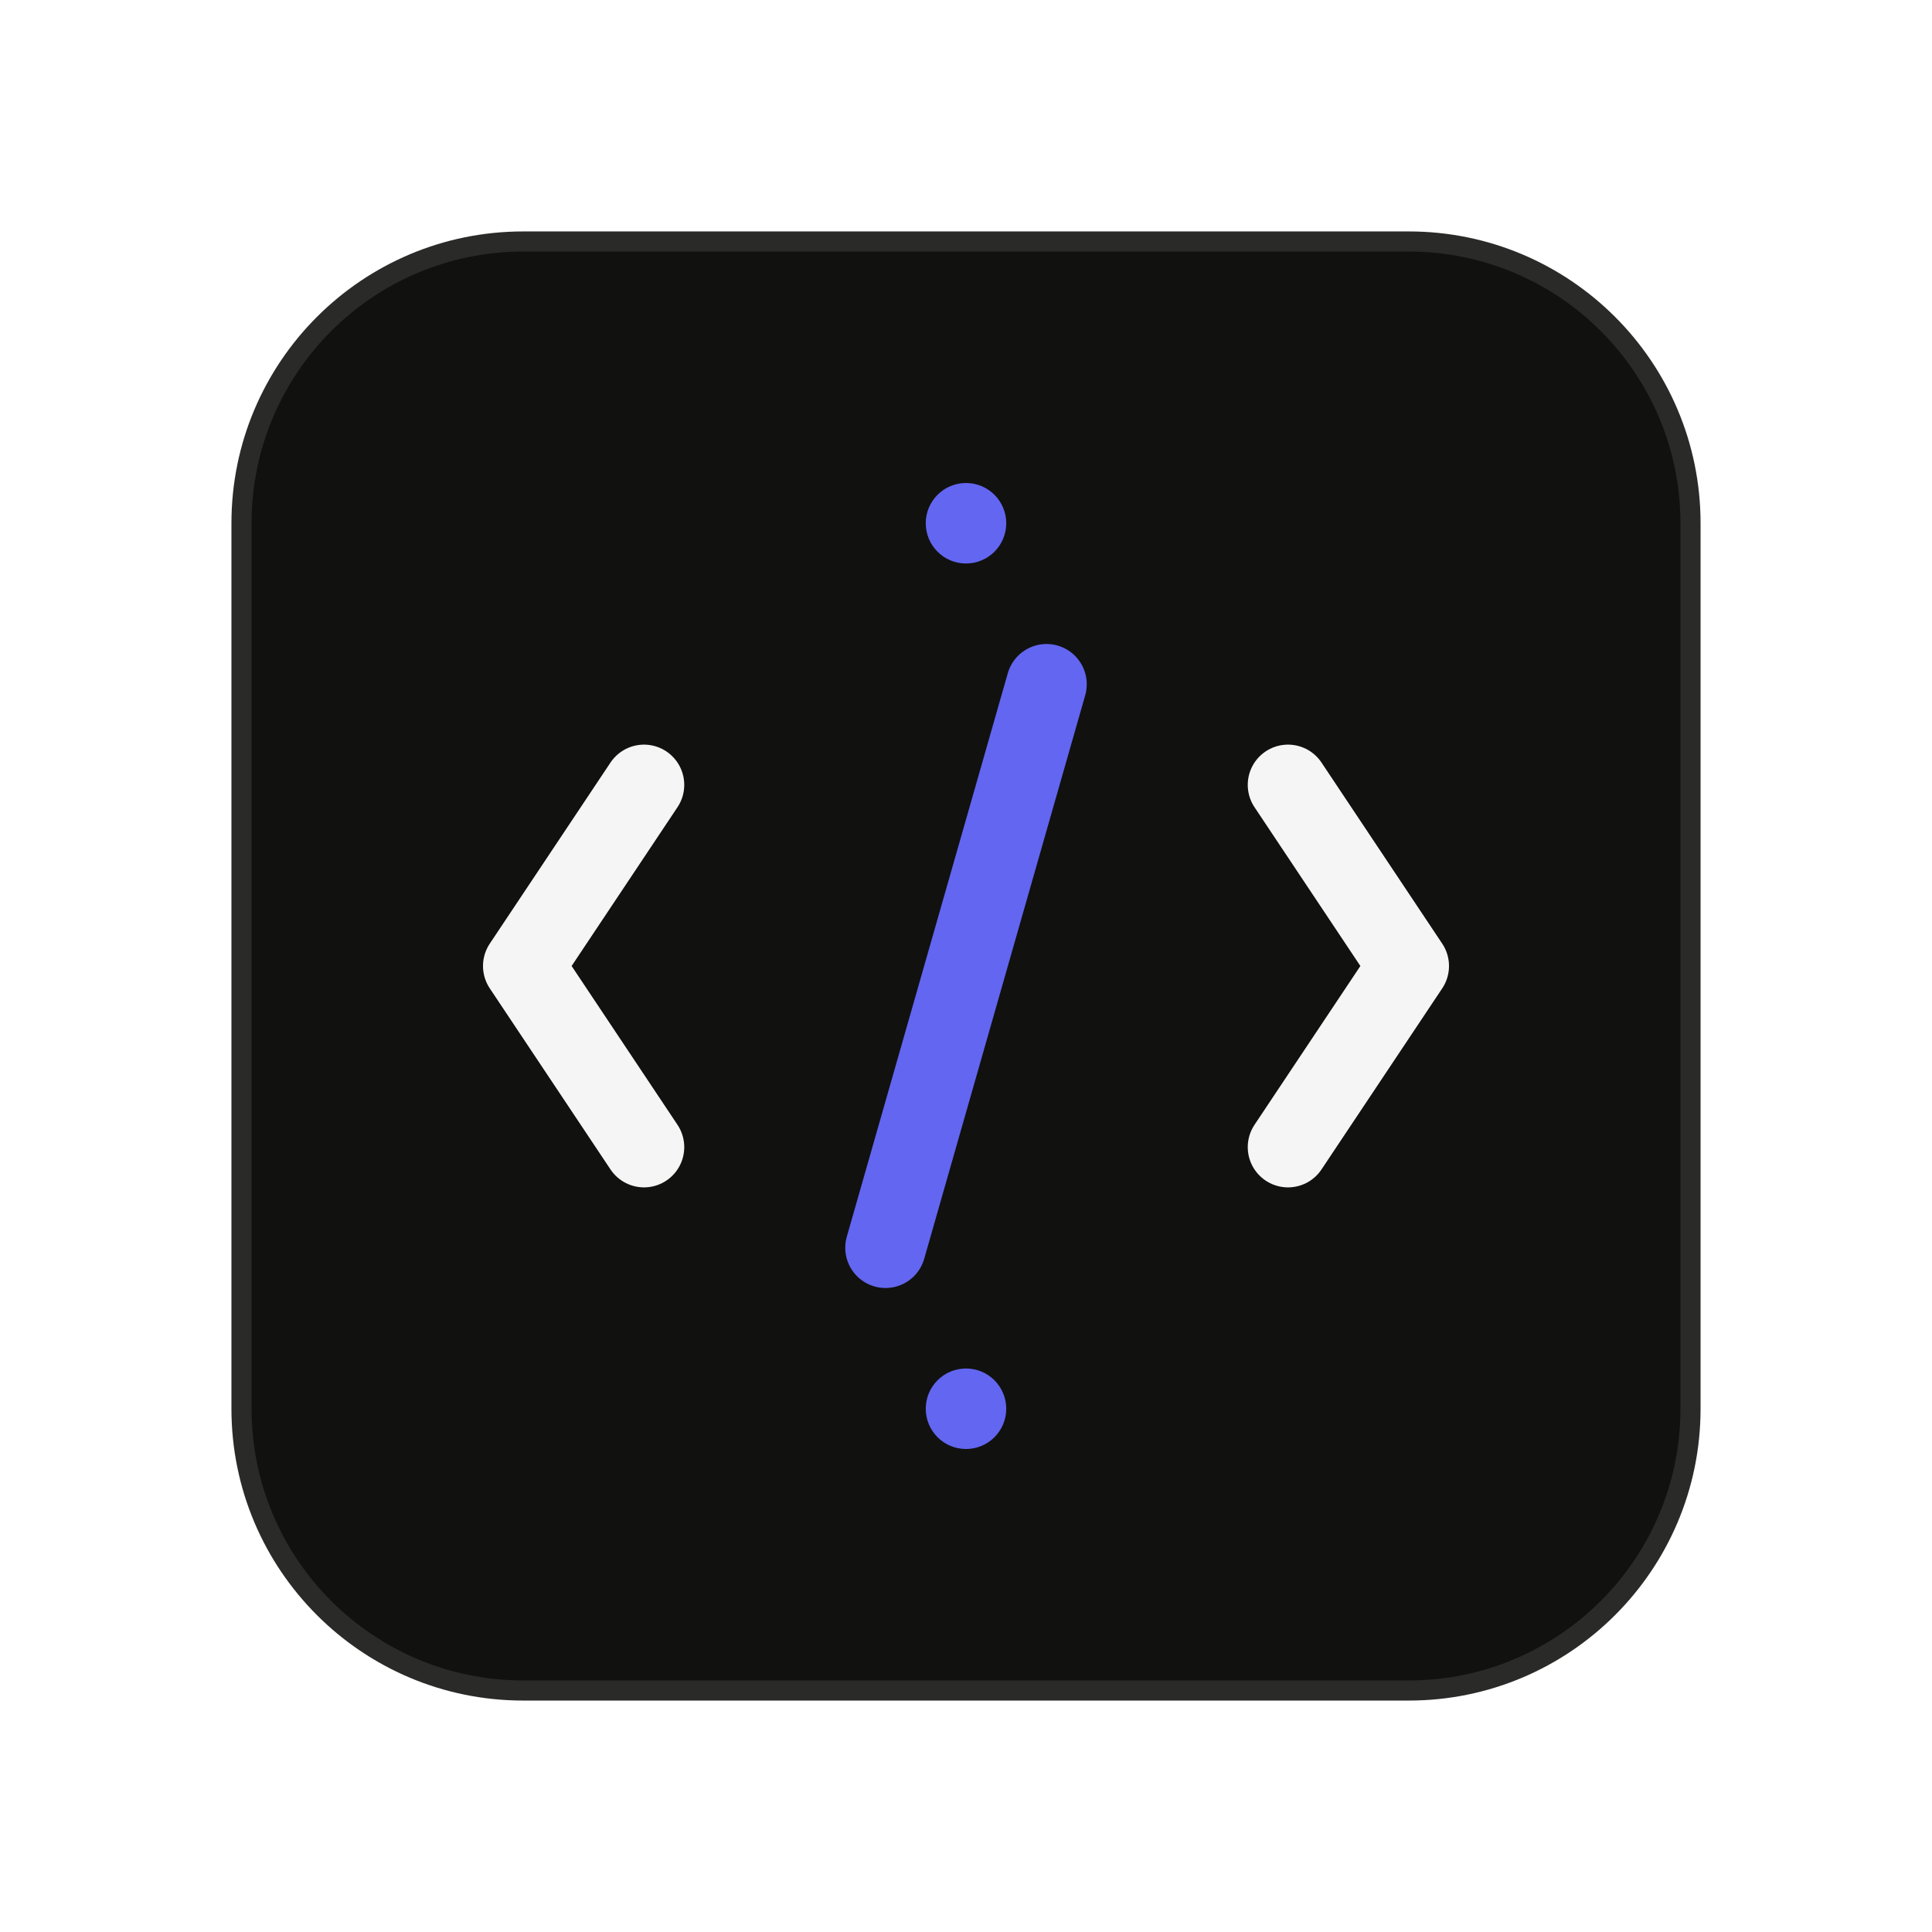
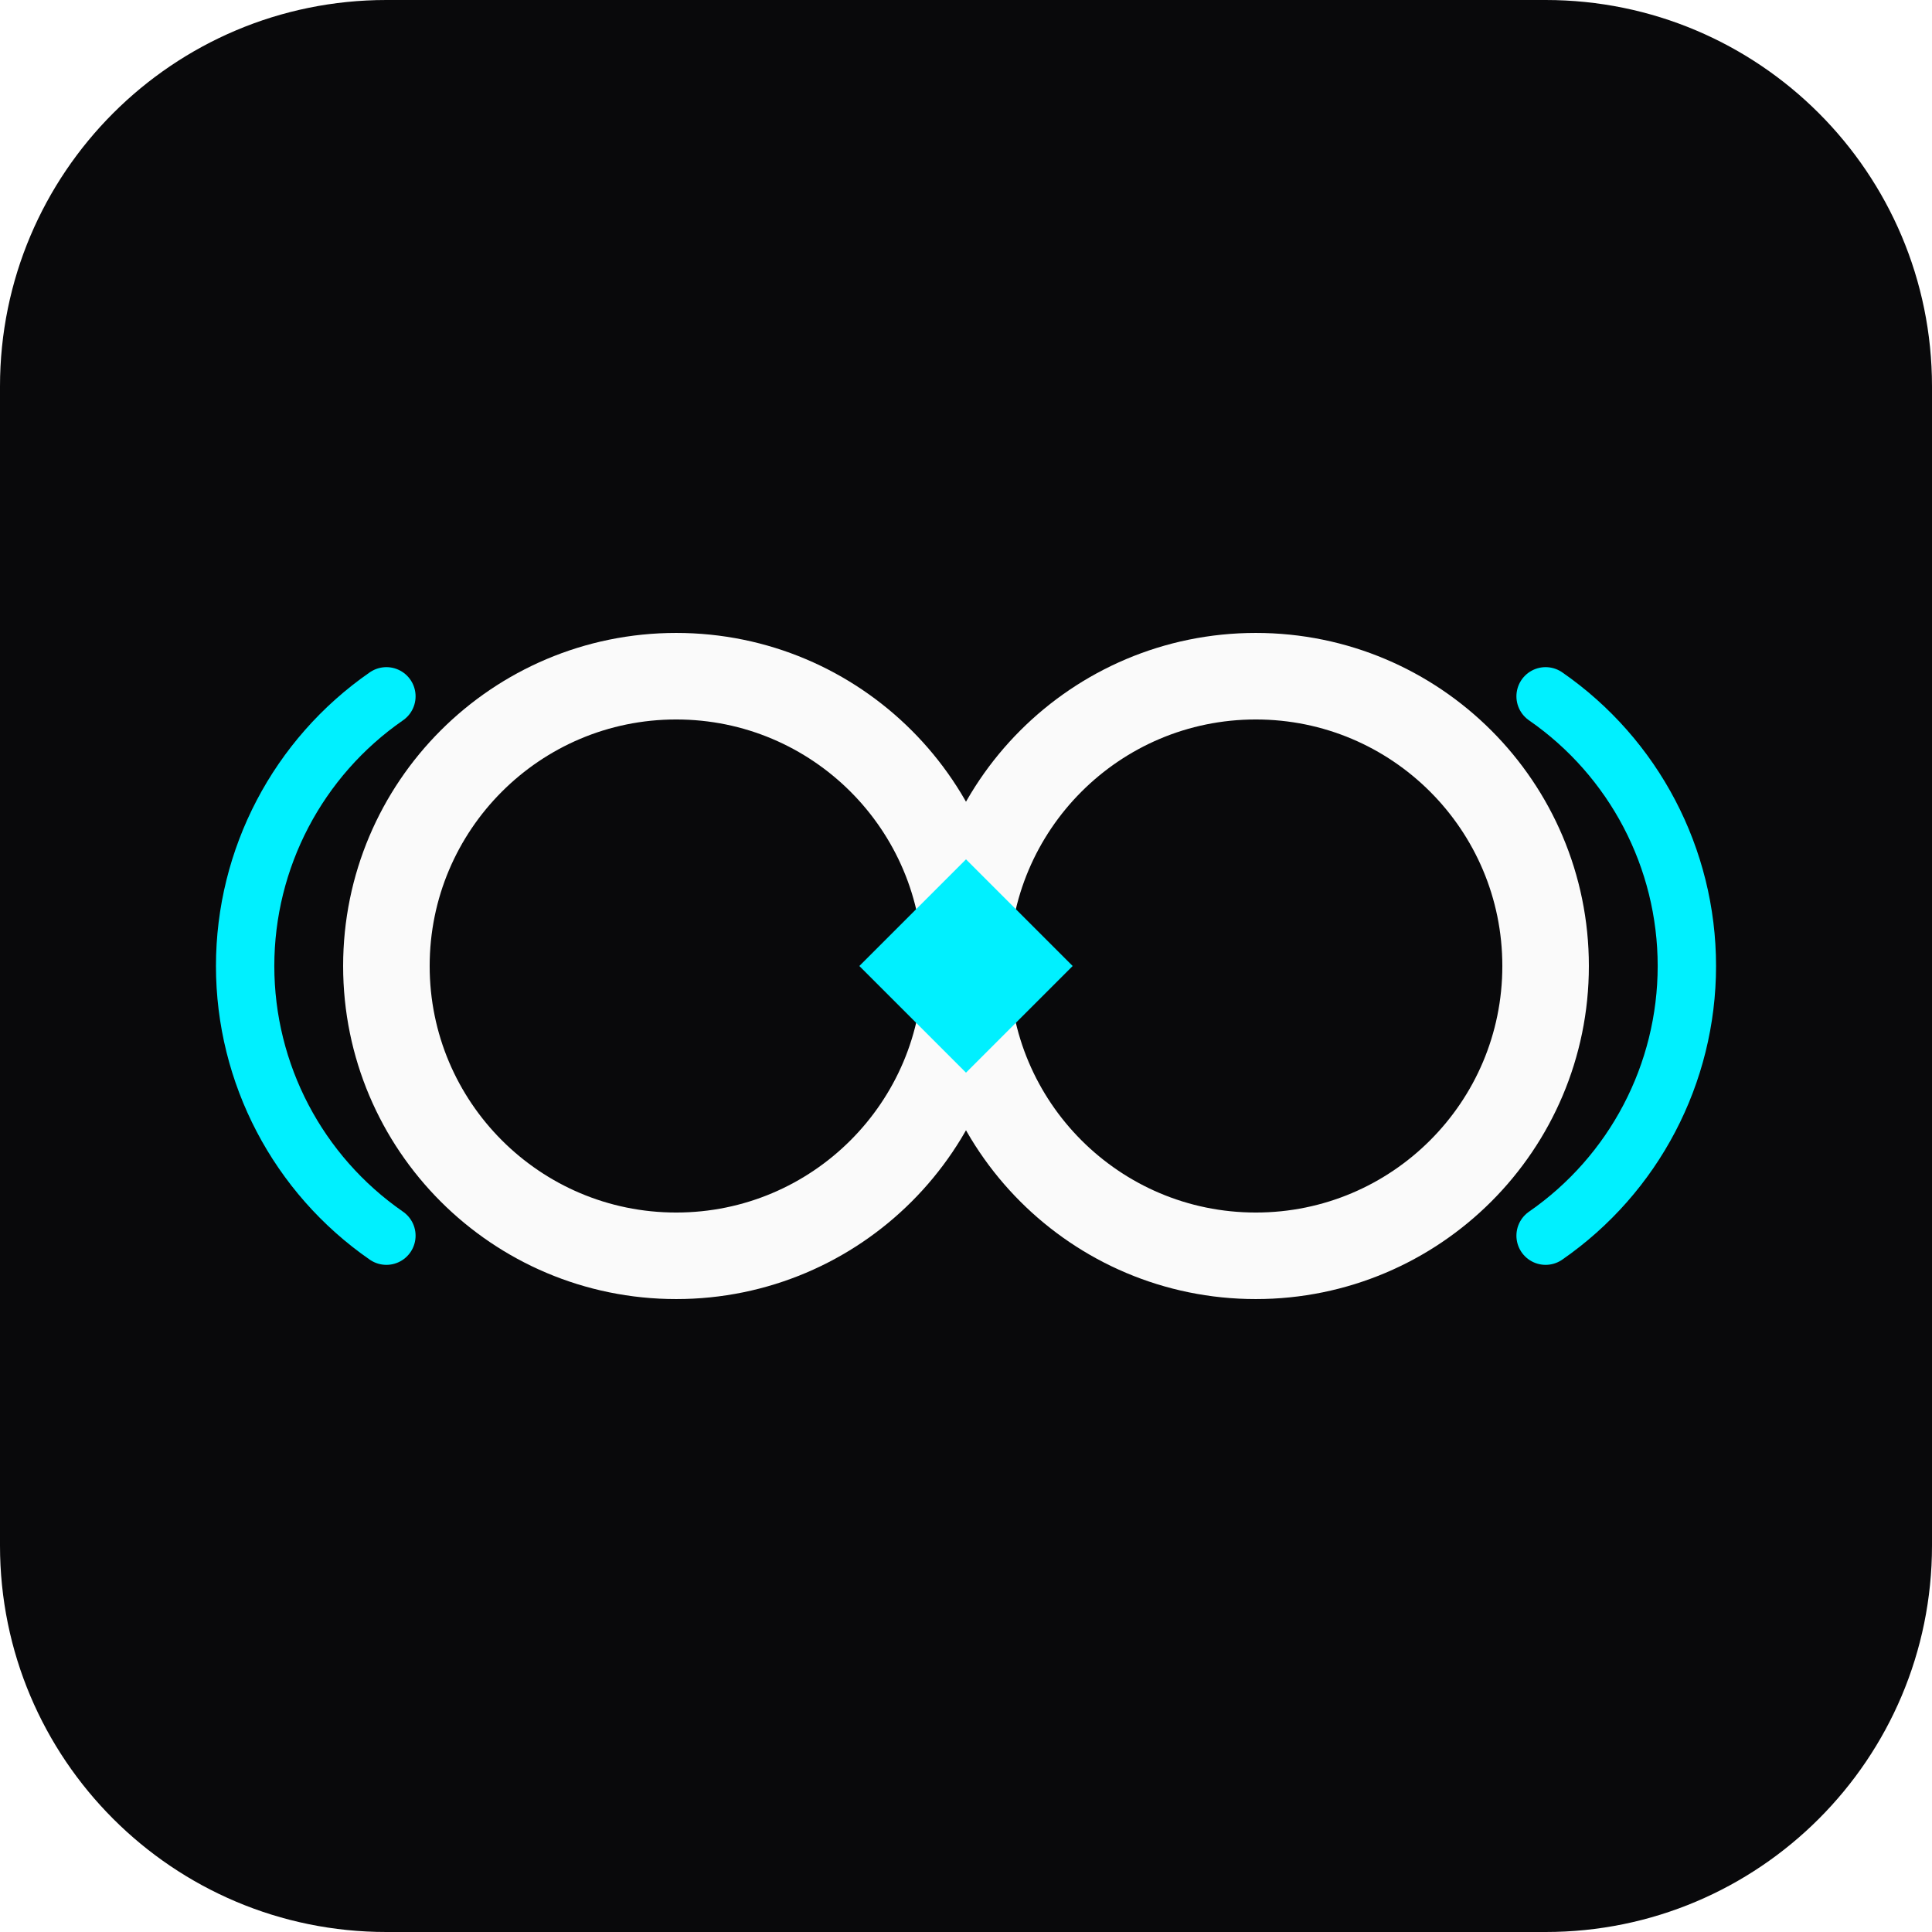
- <svg xmlns="http://www.w3.org/2000/svg" width="96" height="96" viewBox="0 0 96 96" fill="none">
-   <rect x="12" y="12" width="72" height="72" rx="14" fill="#111110" />
-   <rect x="12" y="12" width="72" height="72" rx="14" stroke="#2a2a29" stroke-width="1" />
-   <path d="M32 39L26 48L32 57" stroke="#f5f5f5" stroke-width="4" stroke-linecap="round" stroke-linejoin="round" />
-   <path d="M64 39L70 48L64 57" stroke="#f5f5f5" stroke-width="4" stroke-linecap="round" stroke-linejoin="round" />
-   <path d="M44 62L52 34" stroke="#6366f1" stroke-width="4" stroke-linecap="round" />
-   <circle cx="48" cy="26" r="2" fill="#6366f1" />
-   <circle cx="48" cy="70" r="2" fill="#6366f1" />
+ <svg xmlns="http://www.w3.org/2000/svg" viewBox="0 0 96 96" width="96" height="96" role="img" aria-labelledby="hoo-icon-96-title">
+   <rect width="96" height="96" rx="19.2" fill="#09090B" />
+   <path d="M19.2,34.6 A16.3,16.3 0 0 0 19.2,61.4" fill="none" stroke="#00F0FF" stroke-width="2.9" stroke-linecap="round" />
+   <path d="M76.8,34.6 A16.3,16.3 0 0 1 76.8,61.4" fill="none" stroke="#00F0FF" stroke-width="2.9" stroke-linecap="round" />
+   <circle cx="33.6" cy="48" r="14.4" fill="none" stroke="#FAFAFA" stroke-width="4.3" />
+   <circle cx="62.4" cy="48" r="14.4" fill="none" stroke="#FAFAFA" stroke-width="4.3" />
+   <polygon points="48,42.7 53.3,48 48,53.3 42.7,48" fill="#00F0FF" />
</svg>
